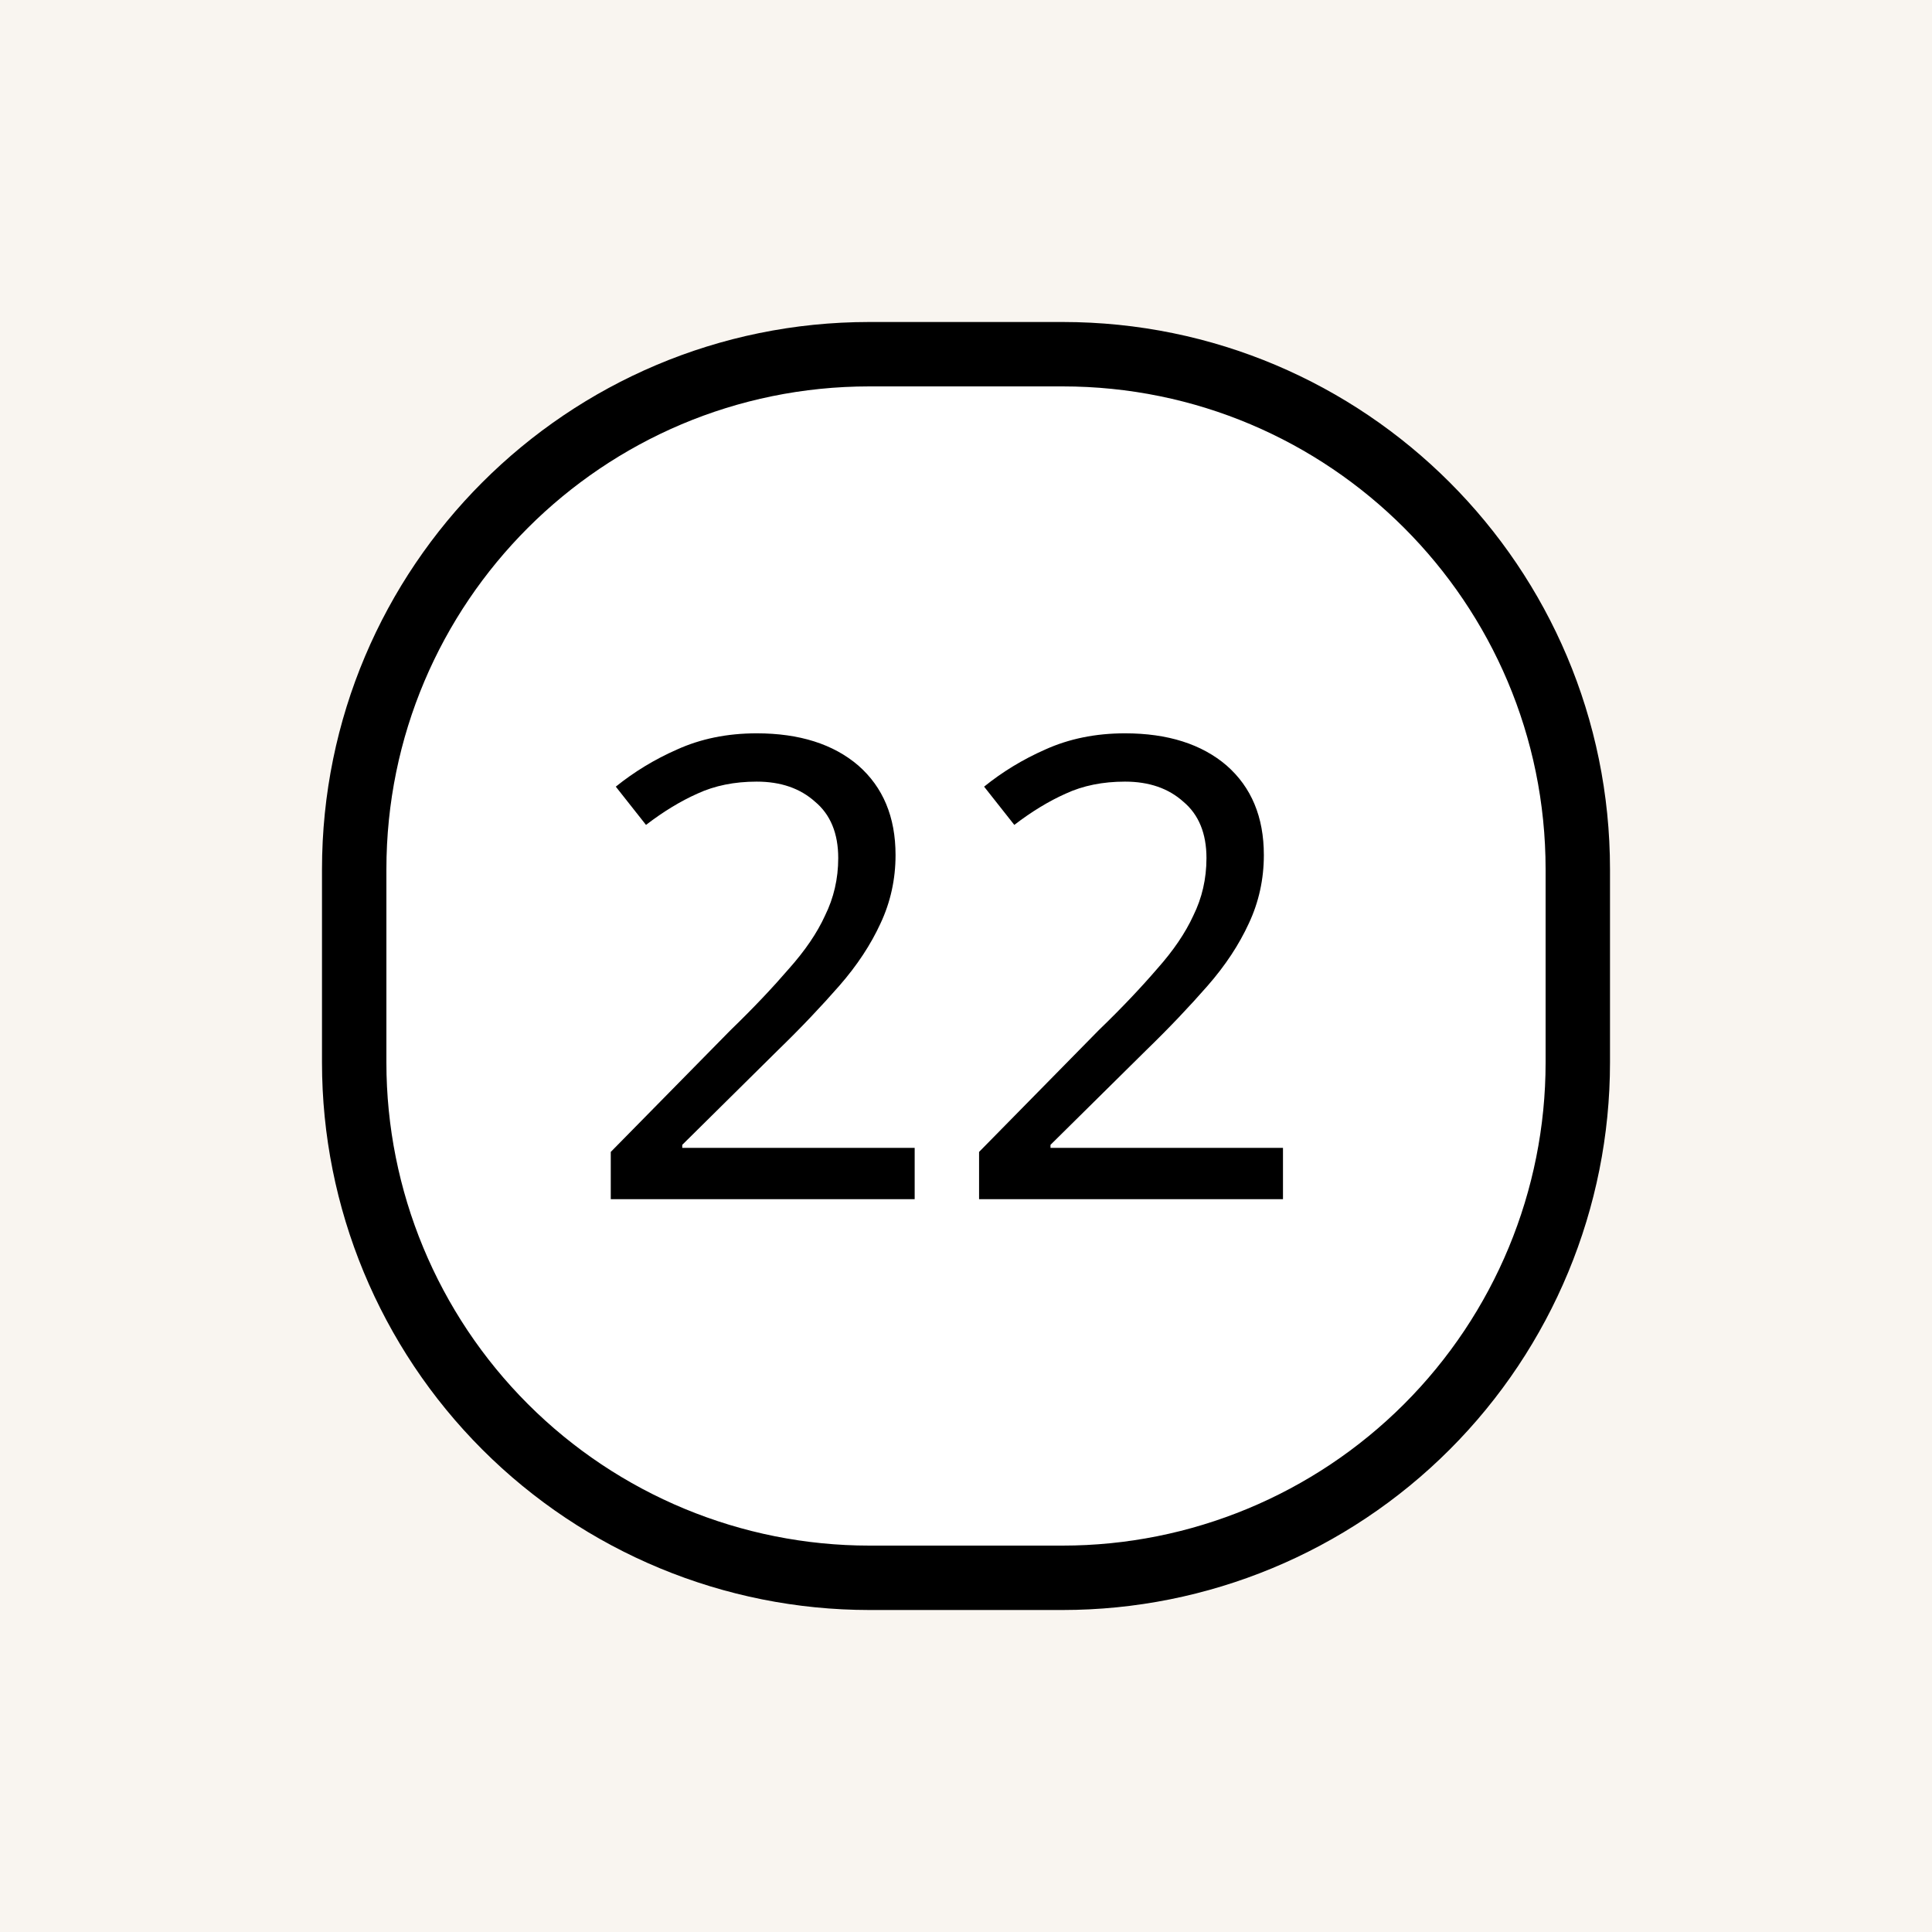
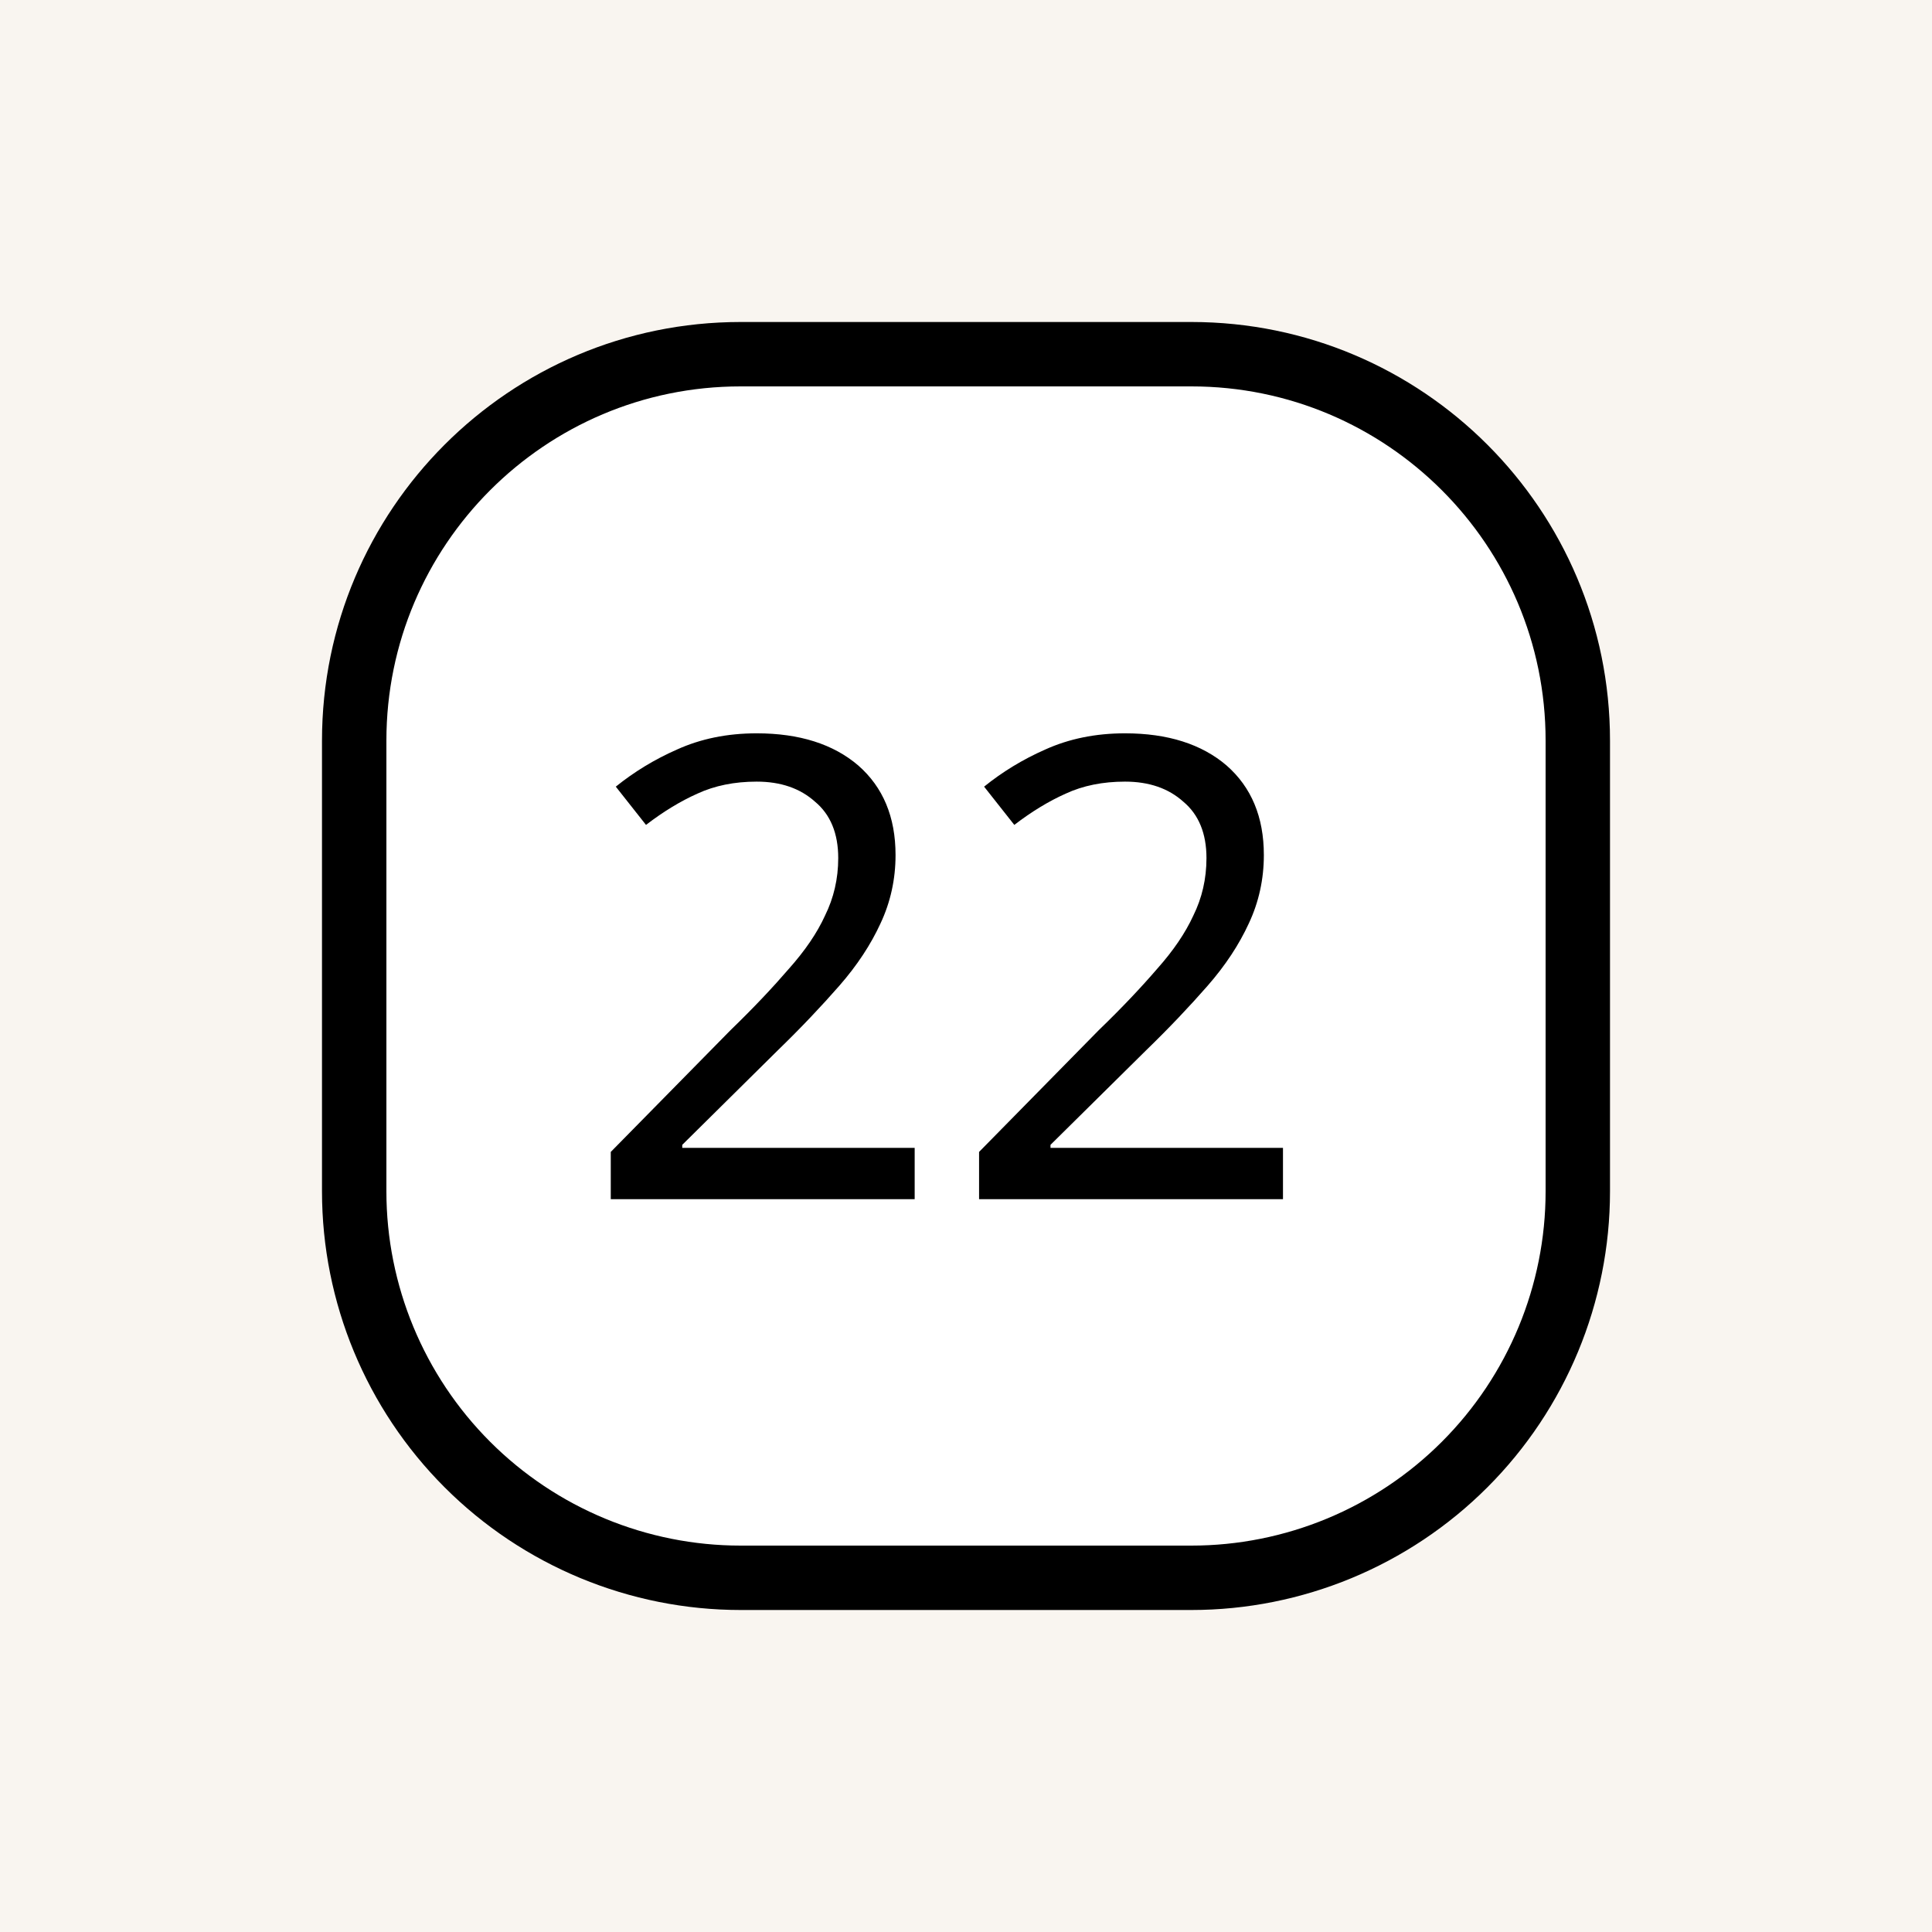
<svg xmlns="http://www.w3.org/2000/svg" width="30pt" height="30pt" viewBox="0 0 30 30" version="1.1">
  <g id="surface228">
    <rect x="0" y="0" width="30" height="30" style="fill:hsl(30,44%,96%);stroke:none;" />
    <g transform="translate(5,5)">
-       <path style="fill-rule:nonzero;fill:rgb(100%,100%,100%);fill-opacity:1;stroke-width:1;stroke-linecap:butt;stroke-linejoin:miter;stroke:rgb(0%,0%,0%);stroke-opacity:1;stroke-miterlimit:10;" d="M 11.5 0.5 C 15.918 0.5 19.5 4.082 19.5 8.5 L 19.5 11.5 C 19.5 13.621 18.656 15.656 17.156 17.156 C 15.656 18.656 13.621 19.5 11.5 19.5 L 8.5 19.5 C 6.379 19.5 4.344 18.656 2.844 17.156 C 1.344 15.656 0.5 13.621 0.5 11.5 L 0.5 8.5 C 0.5 4.082 4.082 0.5 8.5 0.5 Z M 11.5 0.5 " />
+       <path style="fill-rule:nonzero;fill:rgb(100%,100%,100%);fill-opacity:1;stroke-width:1;stroke-linecap:butt;stroke-linejoin:miter;stroke:rgb(0%,0%,0%);stroke-opacity:1;stroke-miterlimit:10;" d="M 13.5 0.5 C 16.812 0.5 19.5 3.188 19.5 6.5 L 19.5 13.5 C 19.5 15.09 18.867 16.617 17.742 17.742 C 16.617 18.867 15.09 19.5 13.5 19.5 L 6.5 19.5 C 4.91 19.5 3.383 18.867 2.258 17.742 C 1.133 16.617 0.5 15.09 0.5 13.5 L 0.5 6.5 C 0.5 3.188 3.188 0.5 6.5 0.5 Z M 13.5 0.5 " />
      <path style=" stroke:none;fill-rule:nonzero;fill:rgb(0%,0%,0%);fill-opacity:1;" d="M 9.203 13.621 L 4.484 13.621 L 4.484 12.887 L 6.344 10.996 C 6.707 10.645 7.008 10.324 7.25 10.043 C 7.5 9.762 7.688 9.488 7.812 9.215 C 7.945 8.945 8.016 8.648 8.016 8.324 C 8.016 7.941 7.895 7.648 7.656 7.449 C 7.426 7.242 7.125 7.137 6.75 7.137 C 6.406 7.137 6.098 7.199 5.828 7.324 C 5.566 7.441 5.301 7.602 5.031 7.809 L 4.562 7.215 C 4.844 6.988 5.16 6.793 5.516 6.637 C 5.879 6.473 6.289 6.387 6.75 6.387 C 7.414 6.387 7.941 6.555 8.328 6.887 C 8.711 7.223 8.906 7.684 8.906 8.277 C 8.906 8.652 8.828 9.008 8.672 9.34 C 8.523 9.664 8.312 9.988 8.031 10.309 C 7.758 10.621 7.441 10.957 7.078 11.309 L 5.594 12.777 L 5.594 12.824 L 9.203 12.824 Z M 14.922 13.621 L 10.203 13.621 L 10.203 12.887 L 12.062 10.996 C 12.426 10.645 12.727 10.324 12.969 10.043 C 13.219 9.762 13.406 9.488 13.531 9.215 C 13.664 8.945 13.734 8.648 13.734 8.324 C 13.734 7.941 13.613 7.648 13.375 7.449 C 13.145 7.242 12.844 7.137 12.469 7.137 C 12.125 7.137 11.816 7.199 11.547 7.324 C 11.285 7.441 11.02 7.602 10.75 7.809 L 10.281 7.215 C 10.562 6.988 10.879 6.793 11.234 6.637 C 11.598 6.473 12.008 6.387 12.469 6.387 C 13.133 6.387 13.66 6.555 14.047 6.887 C 14.43 7.223 14.625 7.684 14.625 8.277 C 14.625 8.652 14.547 9.008 14.391 9.34 C 14.242 9.664 14.031 9.988 13.75 10.309 C 13.477 10.621 13.16 10.957 12.797 11.309 L 11.312 12.777 L 11.312 12.824 L 14.922 12.824 Z M 4 2.93 " />
    </g>
  </g>
</svg>
